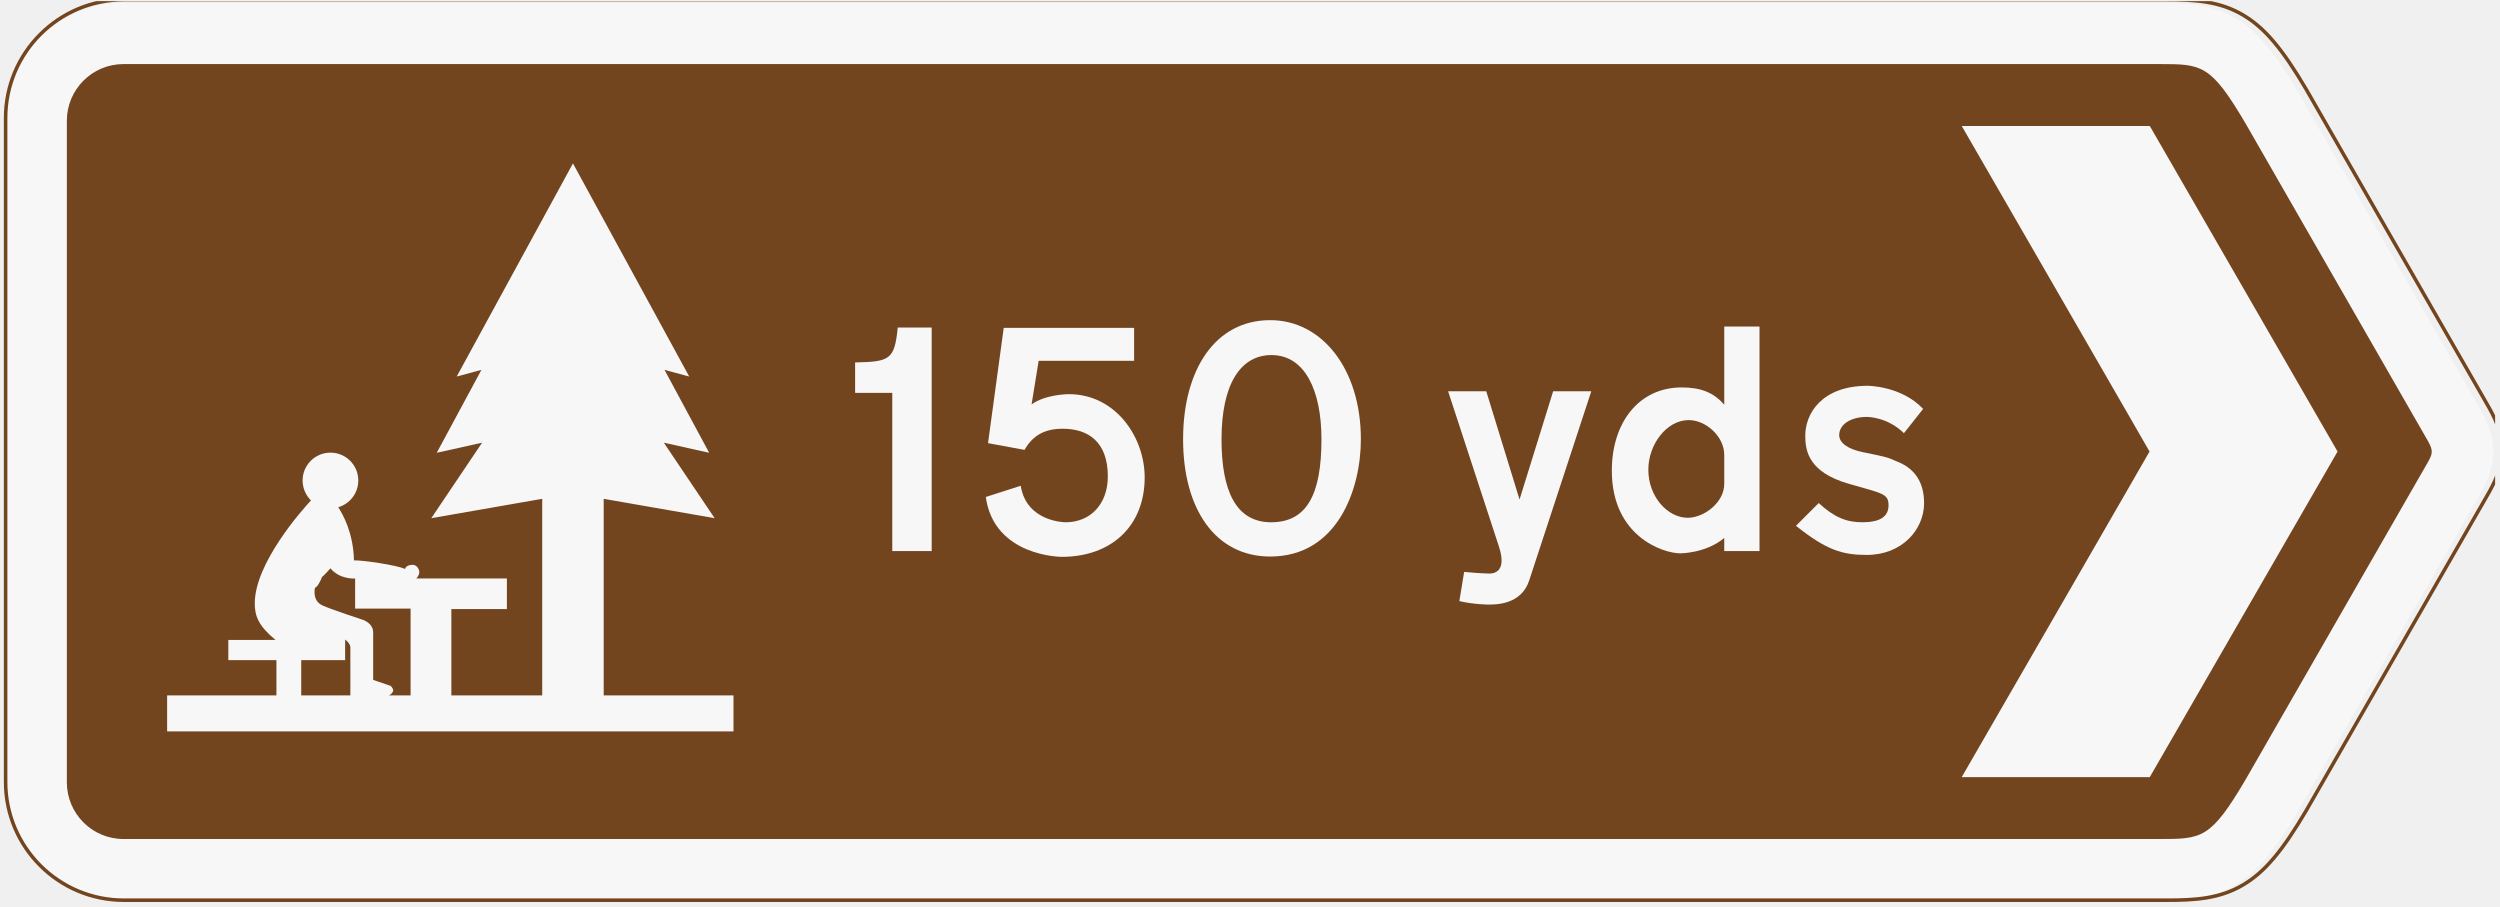
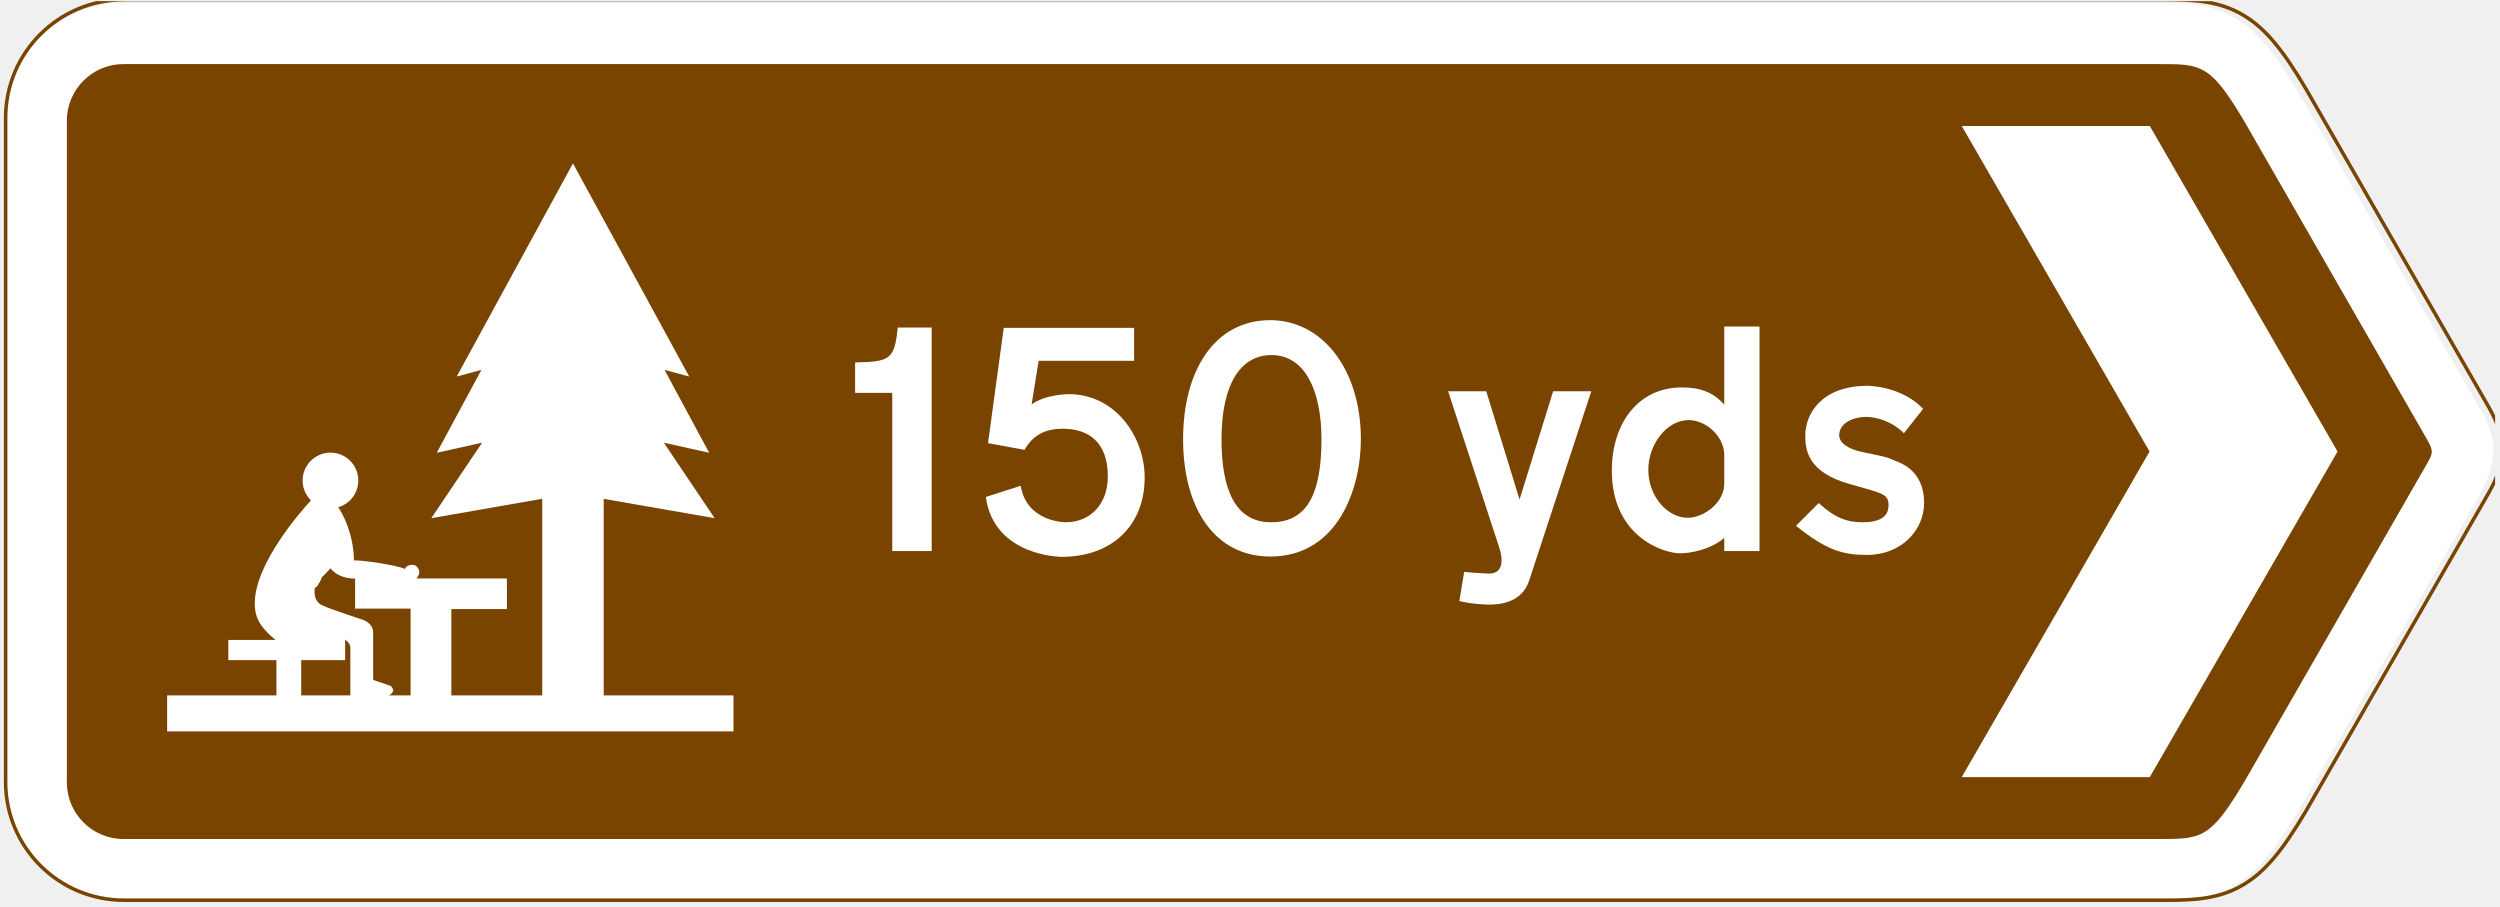
<svg xmlns="http://www.w3.org/2000/svg" viewBox="0 0 702.71 254.11" width="160" height="58" role="img" data-source="eps">
  <defs>
    <clipPath id="clip-0">
      <path clip-rule="nonzero" d="M 1.08 0 L 701 0 L 701 253 L 1.08 253 Z M 1.08 0 " />
    </clipPath>
    <clipPath id="clip-1">
      <path clip-rule="nonzero" d="M 1.08 0 L 701.34 0 L 701.34 253.22 L 1.08 253.22 Z M 1.08 0 " />
    </clipPath>
  </defs>
  <g clip-path="url(#clip-0)">
-     <path fill="#F7F7F7" d="M 1.58 219.59 C 1.58 237.89 16.41 252.73 34.71 252.73 L 607.09 252.73 C 614.84 252.73 621.78 252.33 628.4 248.37 C 634.34 244.82 639.26 239.02 645.95 227.68 L 645.97 227.64 L 645.99 227.6 C 663.01 198.02 695.79 140.9 696.47 139.73 C 698.76 135.81 700.84 131.62 700.84 126.61 C 700.84 121.6 698.76 117.41 696.47 113.49 C 695.79 112.32 663.01 55.2 645.99 25.62 L 645.97 25.58 L 645.95 25.54 C 639.26 14.2 634.34 8.4 628.4 4.85 C 621.78 0.89 614.84 0.5 607.09 0.5 L 34.71 0.5 C 16.41 0.5 1.58 15.33 1.58 33.63 L 1.58 219.59 " />
+     <path fill="#FFFFFF" d="M 1.58 219.59 C 1.58 237.89 16.41 252.73 34.71 252.73 L 607.09 252.73 C 614.84 252.73 621.78 252.33 628.4 248.37 C 634.34 244.82 639.26 239.02 645.95 227.68 L 645.97 227.64 L 645.99 227.6 C 663.01 198.02 695.79 140.9 696.47 139.73 C 698.76 135.81 700.84 131.62 700.84 126.61 C 700.84 121.6 698.76 117.41 696.47 113.49 C 695.79 112.32 663.01 55.2 645.99 25.62 L 645.97 25.58 L 645.95 25.54 C 639.26 14.2 634.34 8.4 628.4 4.85 C 621.78 0.89 614.84 0.5 607.09 0.5 L 34.71 0.5 C 16.41 0.5 1.58 15.33 1.58 33.63 L 1.58 219.59 " />
  </g>
  <g clip-path="url(#clip-1)">
-     <path fill="none" stroke-width="10" stroke-linecap="butt" stroke-linejoin="miter" stroke="#73451F" stroke-miterlimit="4" d="M 4.98 337.51 C 4.98 153.86 153.86 4.98 337.51 4.98 L 6081.34 4.98 C 6159.04 4.98 6228.73 8.94 6295.18 48.69 C 6354.8 84.32 6404.15 142.57 6471.26 256.37 L 6471.5 256.76 L 6471.69 257.15 C 6642.48 553.97 6971.4 1127.14 6978.22 1138.86 C 7001.2 1178.22 7022.13 1220.28 7022.13 1270.57 C 7022.13 1320.86 7001.2 1362.89 6978.22 1402.24 C 6971.4 1414 6642.48 1987.14 6471.69 2283.99 L 6471.5 2284.38 L 6471.26 2284.78 C 6404.15 2398.57 6354.8 2456.78 6295.18 2492.45 C 6228.73 2532.16 6159.04 2536.12 6081.34 2536.12 L 337.51 2536.12 C 153.86 2536.12 4.98 2387.24 4.98 2203.59 Z M 4.98 337.51 " transform="matrix(0.1, 0, 0, -0.1, 1.08, 253.22)" />
+     <path fill="none" stroke-width="10" stroke-linecap="butt" stroke-linejoin="miter" stroke="#794400" stroke-miterlimit="4" d="M 4.98 337.51 C 4.98 153.86 153.86 4.98 337.51 4.98 L 6081.34 4.98 C 6159.04 4.98 6228.73 8.94 6295.18 48.69 C 6354.8 84.32 6404.15 142.57 6471.26 256.37 L 6471.5 256.76 L 6471.69 257.15 C 6642.48 553.97 6971.4 1127.14 6978.22 1138.86 C 7001.2 1178.22 7022.13 1220.28 7022.13 1270.57 C 7022.13 1320.86 7001.2 1362.89 6978.22 1402.24 C 6971.4 1414 6642.48 1987.14 6471.69 2283.99 L 6471.5 2284.38 L 6471.26 2284.78 C 6404.15 2398.57 6354.8 2456.78 6295.18 2492.45 C 6228.73 2532.16 6159.04 2536.12 6081.34 2536.12 L 337.51 2536.12 C 153.86 2536.12 4.98 2387.24 4.98 2203.59 Z M 4.98 337.51 " transform="matrix(0.1, 0, 0, -0.1, 1.08, 253.22)" />
  </g>
-   <path fill="#73451F" d="M 18.79 219.59 C 18.79 228.39 25.92 235.52 34.71 235.52 L 607.09 235.52 C 618.92 235.52 621.39 235.44 631.11 218.97 C 633.47 214.86 680.83 132.39 681.6 131.06 C 682.88 128.87 683.54 127.77 683.52 126.61 C 683.5 125.45 682.88 124.35 681.6 122.16 C 680.83 120.83 633.47 38.36 631.11 34.25 C 621.39 17.78 618.92 17.7 607.09 17.7 L 34.71 17.7 C 25.92 17.7 18.79 24.84 18.79 33.63 L 18.79 219.59 " />
-   <path fill="#F7F7F7" d="M 604.18 126.61 C 610.3 116.13 551.41 218.12 551.41 218.12 L 604.27 218.12 C 604.27 218.12 656.28 127.93 657.05 126.61 C 656.28 125.29 604.27 35.1 604.27 35.1 L 551.41 35.1 C 551.41 35.1 610.3 137.09 604.18 126.61 " />
-   <path fill="#F7F7F7" d="M 240.36 101.56 C 250.18 101.38 251.44 100.75 252.34 91.75 L 261.88 91.75 L 261.88 154.59 L 250.8 154.59 L 250.8 110.12 L 240.36 110.12 L 240.36 101.56 " />
-   <path fill="#F7F7F7" d="M 291.95 101.11 L 289.96 113.36 C 293.93 110.48 300.41 110.48 300.41 110.48 C 313.64 110.48 321.75 122.63 321.75 133.88 C 321.75 147.48 312.47 156.21 298.43 156.21 C 298.43 156.21 279.43 156.21 277.09 139.38 L 286.91 136.23 C 288.53 146.49 299.51 146.49 299.51 146.49 C 306.62 146.49 311.39 141.27 311.39 133.61 C 311.39 123.8 305.81 120.2 298.7 120.2 C 293.75 120.2 290.33 122 287.98 126.14 L 277.72 124.25 L 282.13 91.84 L 318.78 91.84 L 318.78 101.11 L 291.95 101.11 " />
-   <path fill="#F7F7F7" d="M 357.04 156.12 C 341.64 156.12 332.55 142.8 332.55 123.17 C 332.55 103.63 341.55 89.68 357.04 89.68 C 371.62 89.68 382.52 103.45 382.52 123.17 C 382.52 137.21 375.94 156.12 357.04 156.12 " />
-   <path fill="#73451F" d="M 357.3 146.49 C 367.39 146.49 371.44 138.57 371.44 123.17 C 371.44 109.39 366.76 99.49 357.39 99.49 C 348.75 99.49 343.35 107.59 343.35 123.17 C 343.35 137.66 347.4 146.49 357.3 146.49 " />
-   <path fill="#F7F7F7" d="M 447.29 109.66 L 429.82 162.88 C 427.57 169.71 420.37 169.62 418.39 169.62 C 418.39 169.62 414.25 169.62 410.2 168.64 L 411.55 160.44 C 416.41 160.89 418.12 160.89 418.12 160.89 C 419.11 160.98 423.97 161.16 421.27 153.15 L 407.04 109.66 L 417.76 109.66 L 427.12 140.09 L 436.57 109.66 L 447.29 109.66 " />
-   <path fill="#F7F7F7" d="M 484.66 150.9 C 479.53 155.22 472.33 155.22 472.33 155.22 C 467.46 155.22 453.06 150.45 453.06 131.99 C 453.06 118.4 460.71 108.59 472.69 108.59 C 478.09 108.59 481.69 110.03 484.66 113.45 L 484.66 91.48 L 494.57 91.48 L 494.57 154.59 L 484.66 154.59 L 484.66 150.9 " />
-   <path fill="#73451F" d="M 484.66 135.68 L 484.66 127.58 C 484.66 122.36 479.53 117.77 474.67 117.77 C 468.46 117.77 463.32 124.61 463.32 131.72 C 463.32 139.29 468.73 145.23 474.4 145.23 C 478.9 145.23 484.66 141 484.66 135.68 " />
-   <path fill="#F7F7F7" d="M 516.97 122 C 516.97 124.25 519.59 125.96 523.55 126.77 C 531.56 128.39 530.48 128.3 532.91 129.29 C 537.86 131.09 540.83 134.88 540.83 141.09 C 540.83 148.56 534.62 155.67 524.72 155.67 C 517.88 155.67 513.37 154.32 504.82 147.48 L 511.21 141.09 C 515.62 145.14 519.04 146.49 523.46 146.49 C 528.23 146.49 530.84 145.05 530.84 141.71 C 530.84 138.39 529.04 138.39 519.68 135.68 C 508.42 132.44 507.43 126.5 507.43 122.18 C 507.43 115.97 512.02 108.13 524.99 108.13 C 524.99 108.13 534.44 108.13 540.56 114.62 L 535.16 121.46 C 530.57 116.87 524.81 116.87 524.81 116.87 C 520.12 116.87 516.97 119.03 516.97 122 " />
-   <path fill="#F7F7F7" d="M 169.69 195.15 L 169.69 139.9 L 200.87 145.34 L 186.59 124.12 L 199.34 126.96 L 186.78 103.65 L 193.73 105.53 L 161.05 45.62 L 128.37 105.53 L 135.32 103.65 L 122.76 126.96 L 135.51 124.12 L 121.23 145.34 L 152.41 139.9 L 152.41 195.15 L 126.87 195.15 L 126.87 170.89 L 142.48 170.89 L 142.48 162.29 L 117.02 162.29 C 117.02 162.29 117.86 161.46 117.86 160.54 C 117.86 159.62 117.1 158.45 116.02 158.45 C 114.03 158.45 113.85 159.62 113.85 159.62 C 111.59 158.54 101.83 157.11 99.49 157.2 C 99.35 149.37 96.21 143.98 95.07 142.26 C 98.33 141.32 100.71 138.31 100.71 134.74 C 100.71 130.42 97.21 126.92 92.89 126.92 C 88.56 126.92 85.06 130.42 85.06 134.74 C 85.06 136.94 85.96 138.92 87.41 140.34 C 84.94 143.01 71.61 157.95 71.61 169.3 C 71.61 172.89 72.7 175.65 77.45 179.57 L 64.18 179.57 L 64.18 185.25 L 77.7 185.25 L 77.7 195.15 L 46.98 195.15 L 46.98 205.28 L 206.17 205.28 L 206.17 195.15 L 169.69 195.15 " />
-   <path fill="#73451F" d="M 98.48 195.15 L 84.67 195.15 L 84.67 185.25 L 97.01 185.25 L 97.01 179.46 C 97.01 179.46 98.48 180.47 98.48 181.66 C 98.48 182.85 98.48 195.15 98.48 195.15 " />
-   <path fill="#73451F" d="M 92.88 159.43 C 92.88 159.43 91 161.56 90.5 161.88 C 90.43 162.25 89.37 164.44 88.87 164.69 C 88.37 164.94 88.43 165.44 88.43 165.69 C 88.43 165.94 88.05 168.7 90.68 169.89 C 93.31 171.07 101.77 173.83 101.77 173.83 C 101.77 173.83 104.89 174.71 104.89 177.46 C 104.89 180.21 104.89 190.8 104.89 190.8 L 109.84 192.49 C 109.84 192.49 110.53 193.24 110.53 193.74 C 110.53 194.24 109.71 195.15 109.21 195.15 L 115.41 195.15 L 115.41 170.76 L 99.82 170.76 L 99.82 162.31 C 99.82 162.31 95.48 162.62 92.88 159.43 " />
+   <path fill="#794400" d="M 18.79 219.59 C 18.79 228.39 25.92 235.52 34.71 235.52 L 607.09 235.52 C 618.92 235.52 621.39 235.44 631.11 218.97 C 633.47 214.86 680.83 132.39 681.6 131.06 C 682.88 128.87 683.54 127.77 683.52 126.61 C 683.5 125.45 682.88 124.35 681.6 122.16 C 680.83 120.83 633.47 38.36 631.11 34.25 C 621.39 17.78 618.92 17.7 607.09 17.7 L 34.71 17.7 C 25.92 17.7 18.79 24.84 18.79 33.63 L 18.79 219.59 " />
+   <path fill="#FFFFFF" d="M 604.18 126.61 C 610.3 116.13 551.41 218.12 551.41 218.12 L 604.27 218.12 C 604.27 218.12 656.28 127.93 657.05 126.61 C 656.28 125.29 604.27 35.1 604.27 35.1 L 551.41 35.1 C 551.41 35.1 610.3 137.09 604.18 126.61 " />
+   <path fill="#FFFFFF" d="M 240.36 101.56 C 250.18 101.38 251.44 100.75 252.34 91.75 L 261.88 91.75 L 261.88 154.59 L 250.8 154.59 L 250.8 110.12 L 240.36 110.12 L 240.36 101.56 " />
+   <path fill="#FFFFFF" d="M 291.95 101.11 L 289.96 113.36 C 293.93 110.48 300.41 110.48 300.41 110.48 C 313.64 110.48 321.75 122.63 321.75 133.88 C 321.75 147.48 312.47 156.21 298.43 156.21 C 298.43 156.21 279.43 156.21 277.09 139.38 L 286.91 136.23 C 288.53 146.49 299.51 146.49 299.51 146.49 C 306.62 146.49 311.39 141.27 311.39 133.61 C 311.39 123.8 305.81 120.2 298.7 120.2 C 293.75 120.2 290.33 122 287.98 126.14 L 277.72 124.25 L 282.13 91.84 L 318.78 91.84 L 318.78 101.11 L 291.95 101.11 " />
+   <path fill="#FFFFFF" d="M 357.04 156.12 C 341.64 156.12 332.55 142.8 332.55 123.17 C 332.55 103.63 341.55 89.68 357.04 89.68 C 371.62 89.68 382.52 103.45 382.52 123.17 C 382.52 137.21 375.94 156.12 357.04 156.12 " />
+   <path fill="#794400" d="M 357.3 146.49 C 367.39 146.49 371.44 138.57 371.44 123.17 C 371.44 109.39 366.76 99.49 357.39 99.49 C 348.75 99.49 343.35 107.59 343.35 123.17 C 343.35 137.66 347.4 146.49 357.3 146.49 " />
+   <path fill="#FFFFFF" d="M 447.29 109.66 L 429.82 162.88 C 427.57 169.71 420.37 169.62 418.39 169.62 C 418.39 169.62 414.25 169.62 410.2 168.64 L 411.55 160.44 C 416.41 160.89 418.12 160.89 418.12 160.89 C 419.11 160.98 423.97 161.16 421.27 153.15 L 407.04 109.66 L 417.76 109.66 L 427.12 140.09 L 436.57 109.66 L 447.29 109.66 " />
+   <path fill="#FFFFFF" d="M 484.66 150.9 C 479.53 155.22 472.33 155.22 472.33 155.22 C 467.46 155.22 453.06 150.45 453.06 131.99 C 453.06 118.4 460.71 108.59 472.69 108.59 C 478.09 108.59 481.69 110.03 484.66 113.45 L 484.66 91.48 L 494.57 91.48 L 494.57 154.59 L 484.66 154.59 L 484.66 150.9 " />
+   <path fill="#794400" d="M 484.66 135.68 L 484.66 127.58 C 484.66 122.36 479.53 117.77 474.67 117.77 C 468.46 117.77 463.32 124.61 463.32 131.72 C 463.32 139.29 468.73 145.23 474.4 145.23 C 478.9 145.23 484.66 141 484.66 135.68 " />
+   <path fill="#FFFFFF" d="M 516.97 122 C 516.97 124.25 519.59 125.96 523.55 126.77 C 531.56 128.39 530.48 128.3 532.91 129.29 C 537.86 131.09 540.83 134.88 540.83 141.09 C 540.83 148.56 534.62 155.67 524.72 155.67 C 517.88 155.67 513.37 154.32 504.82 147.48 L 511.21 141.09 C 515.62 145.14 519.04 146.49 523.46 146.49 C 528.23 146.49 530.84 145.05 530.84 141.71 C 530.84 138.39 529.04 138.39 519.68 135.68 C 508.42 132.44 507.43 126.5 507.43 122.18 C 507.43 115.97 512.02 108.13 524.99 108.13 C 524.99 108.13 534.44 108.13 540.56 114.62 L 535.16 121.46 C 530.57 116.87 524.81 116.87 524.81 116.87 C 520.12 116.87 516.97 119.03 516.97 122 " />
+   <path fill="#FFFFFF" d="M 169.69 195.15 L 169.69 139.9 L 200.87 145.34 L 186.59 124.12 L 199.34 126.96 L 186.78 103.65 L 193.73 105.53 L 161.05 45.62 L 128.37 105.53 L 135.32 103.65 L 122.76 126.96 L 135.51 124.12 L 121.23 145.34 L 152.41 139.9 L 152.41 195.15 L 126.87 195.15 L 126.87 170.89 L 142.48 170.89 L 142.48 162.29 L 117.02 162.29 C 117.02 162.29 117.86 161.46 117.86 160.54 C 117.86 159.62 117.1 158.45 116.02 158.45 C 114.03 158.45 113.85 159.62 113.85 159.62 C 111.59 158.54 101.83 157.11 99.49 157.2 C 99.35 149.37 96.21 143.98 95.07 142.26 C 98.33 141.32 100.71 138.31 100.71 134.74 C 100.71 130.42 97.21 126.92 92.89 126.92 C 88.56 126.92 85.06 130.42 85.06 134.74 C 85.06 136.94 85.96 138.92 87.41 140.34 C 84.94 143.01 71.61 157.95 71.61 169.3 C 71.61 172.89 72.7 175.65 77.45 179.57 L 64.18 179.57 L 64.18 185.25 L 77.7 185.25 L 77.7 195.15 L 46.98 195.15 L 46.98 205.28 L 206.17 205.28 L 206.17 195.15 L 169.69 195.15 " />
+   <path fill="#794400" d="M 98.48 195.15 L 84.67 195.15 L 84.67 185.25 L 97.01 185.25 L 97.01 179.46 C 97.01 179.46 98.48 180.47 98.48 181.66 C 98.48 182.85 98.48 195.15 98.48 195.15 " />
+   <path fill="#794400" d="M 92.88 159.43 C 92.88 159.43 91 161.56 90.5 161.88 C 90.43 162.25 89.37 164.44 88.87 164.69 C 88.37 164.94 88.43 165.44 88.43 165.69 C 88.43 165.94 88.05 168.7 90.68 169.89 C 93.31 171.07 101.77 173.83 101.77 173.83 C 101.77 173.83 104.89 174.71 104.89 177.46 C 104.89 180.21 104.89 190.8 104.89 190.8 L 109.84 192.49 C 109.84 192.49 110.53 193.24 110.53 193.74 C 110.53 194.24 109.71 195.15 109.21 195.15 L 115.41 195.15 L 115.41 170.76 L 99.82 170.76 L 99.82 162.31 C 99.82 162.31 95.48 162.62 92.88 159.43 " />
</svg>
